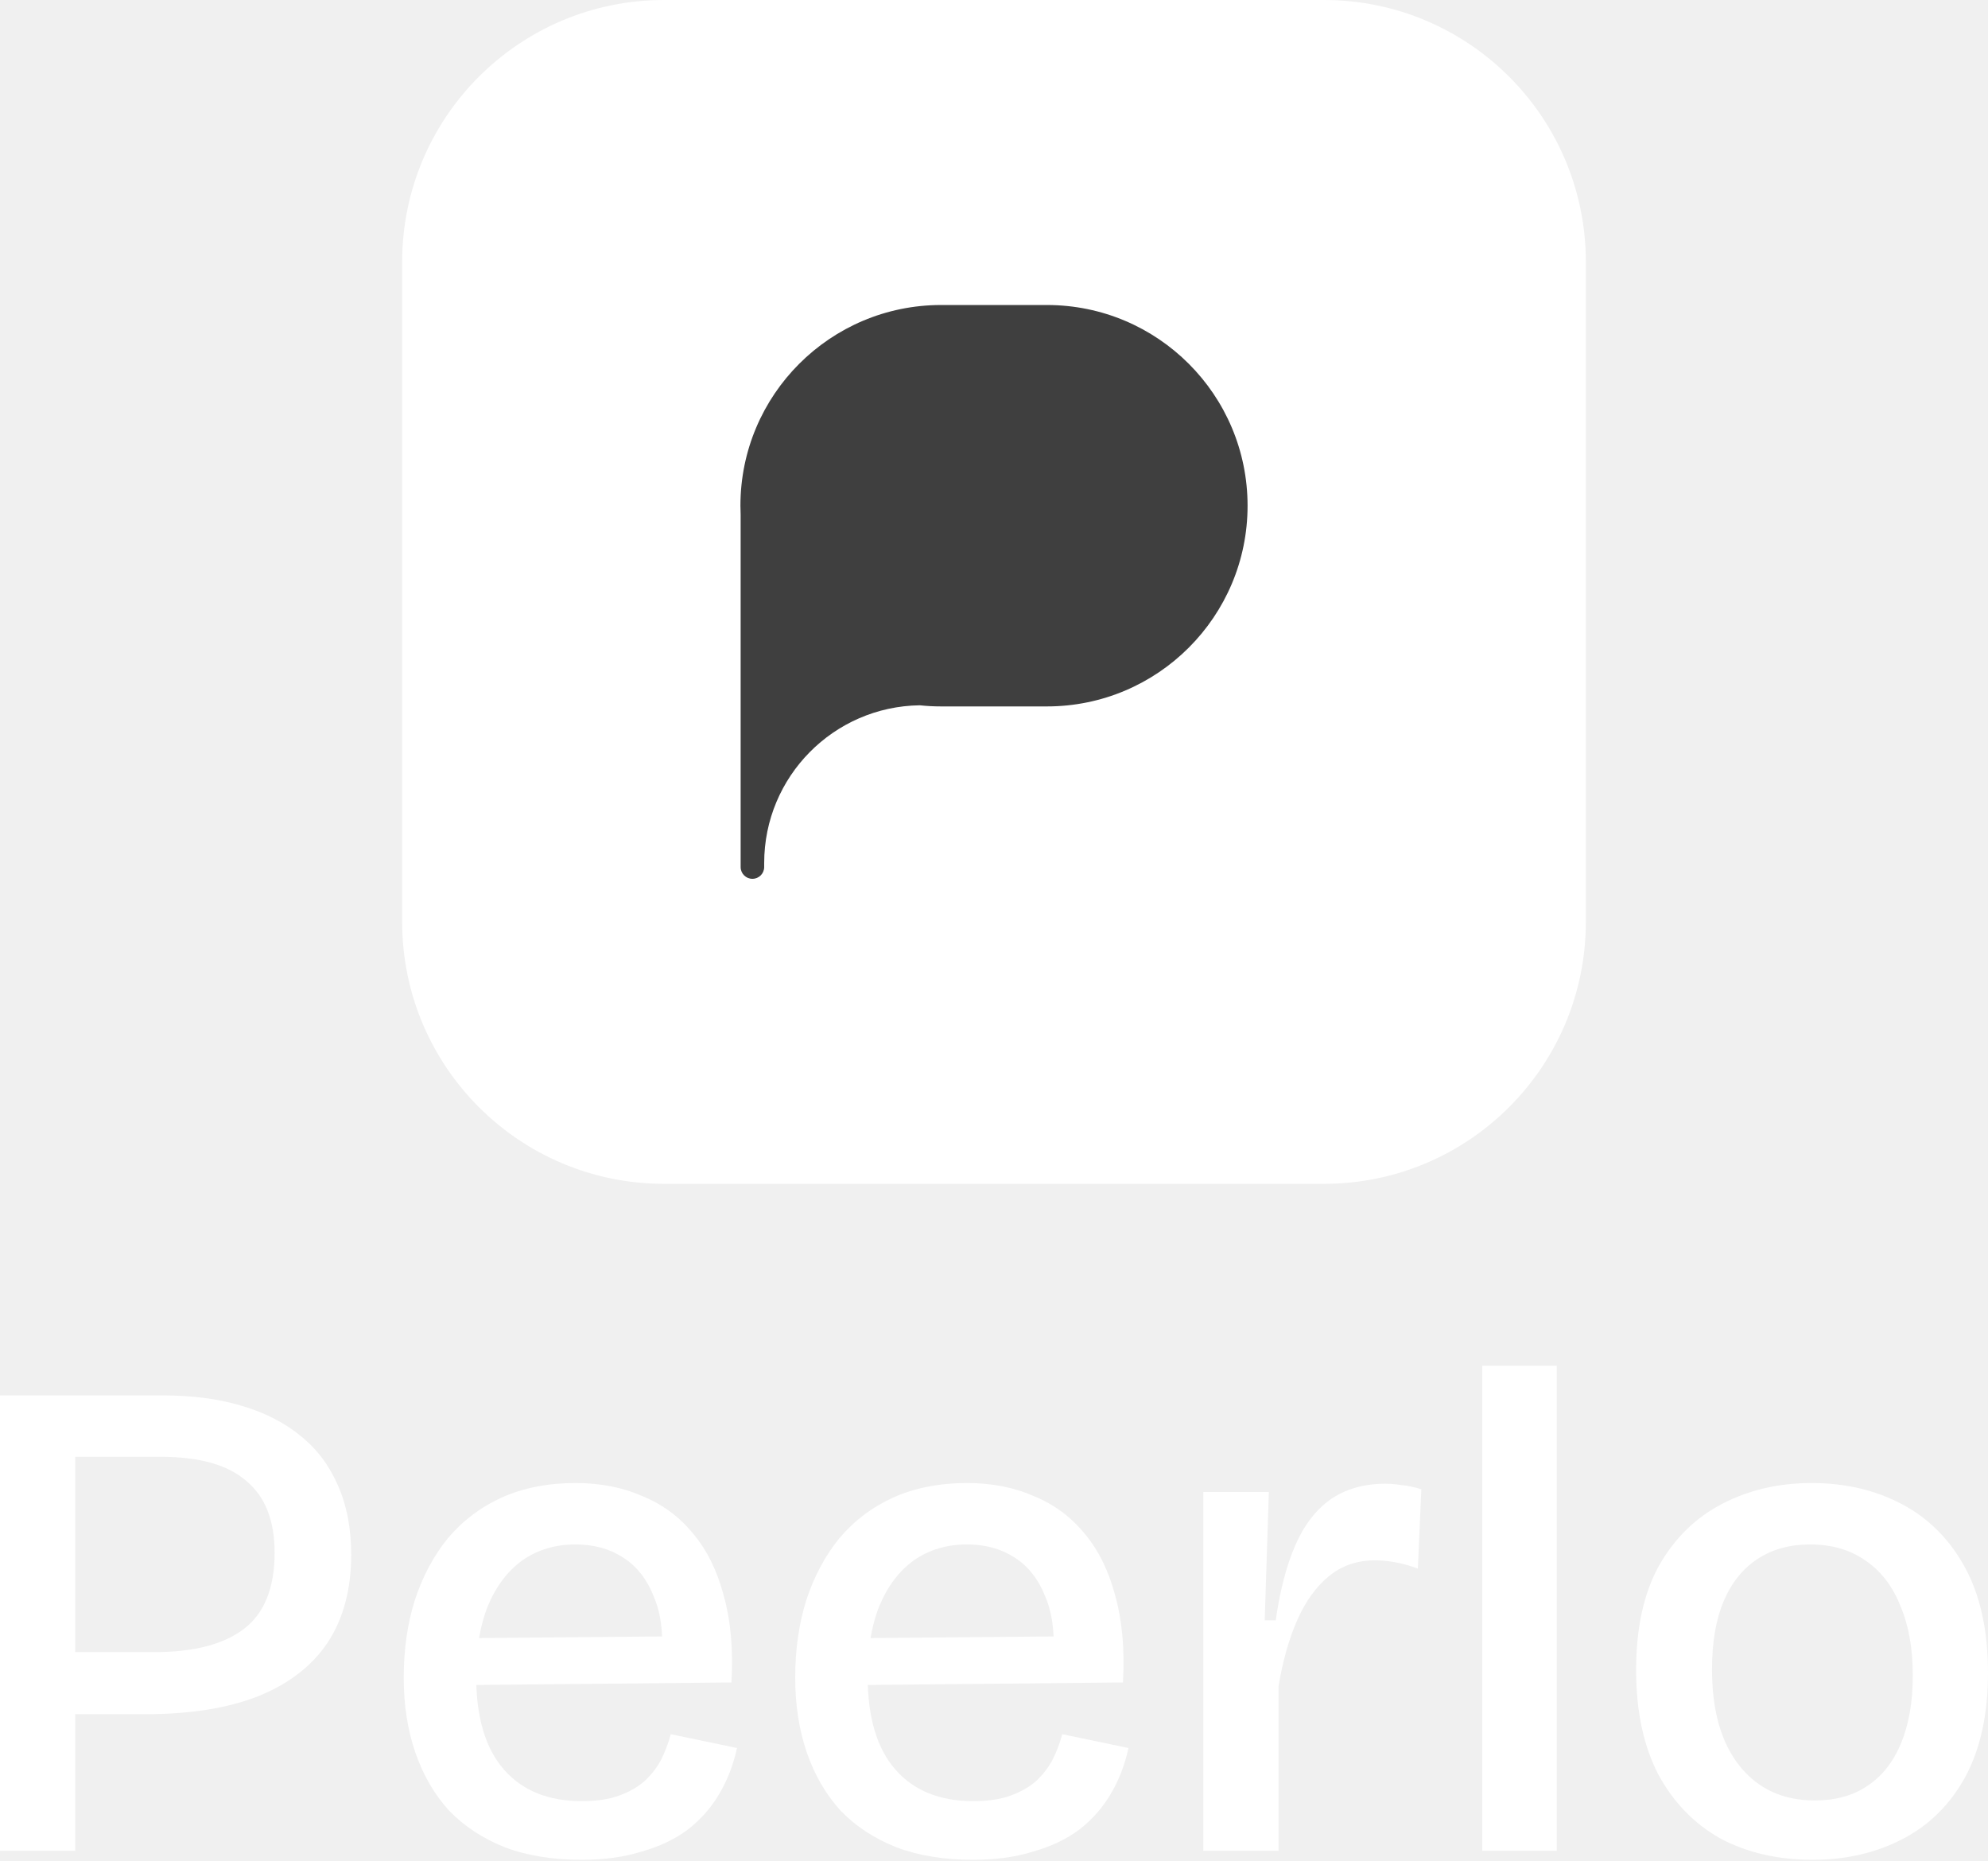
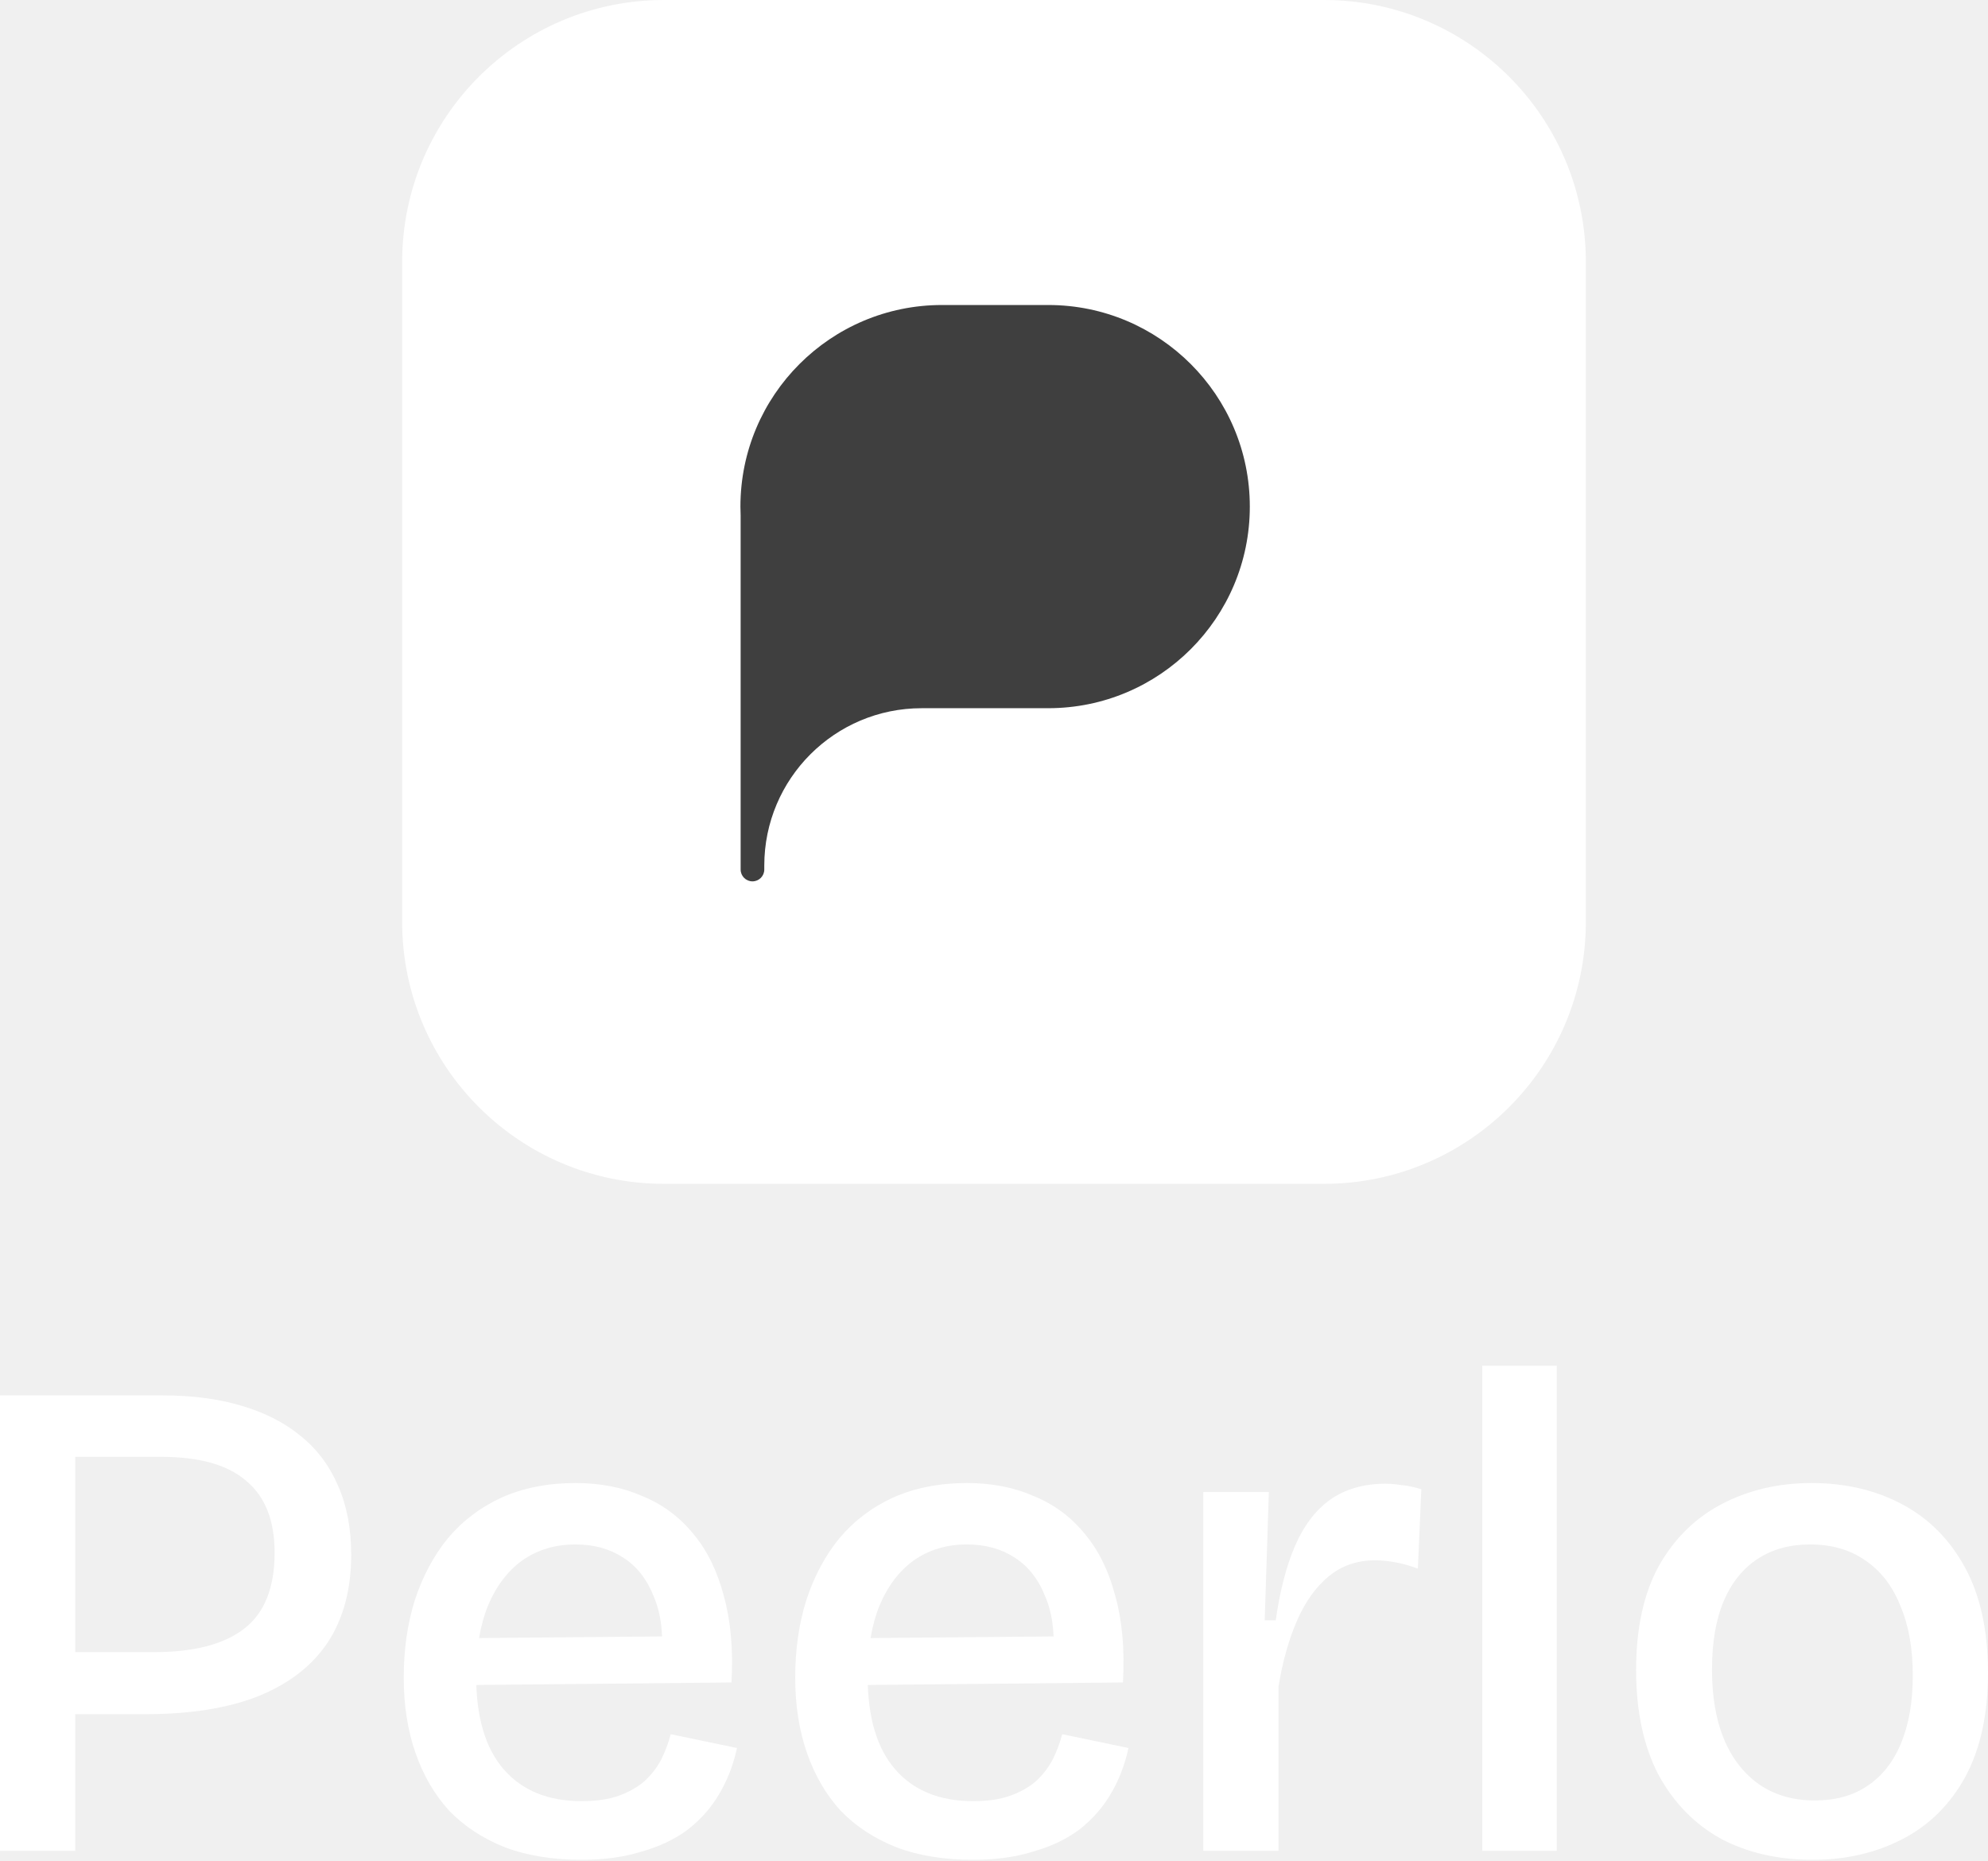
<svg xmlns="http://www.w3.org/2000/svg" width="203" height="190" viewBox="0 0 203 190" fill="none">
-   <path d="M185.104 189.886C181.535 189.886 178.388 189.158 175.663 187.702C172.986 186.199 170.873 184.015 169.323 181.15C167.819 178.238 167.068 174.691 167.068 170.511C167.068 166.237 167.843 162.69 169.393 159.872C170.99 157.054 173.151 154.94 175.875 153.531C178.599 152.122 181.629 151.418 184.964 151.418C188.439 151.418 191.539 152.146 194.264 153.602C196.988 155.058 199.125 157.218 200.675 160.084C202.225 162.949 203 166.519 203 170.793C203 175.02 202.225 178.566 200.675 181.431C199.125 184.25 196.988 186.363 194.264 187.772C191.539 189.182 188.486 189.886 185.104 189.886ZM185.316 183.827C187.429 183.827 189.214 183.334 190.67 182.347C192.173 181.361 193.324 179.905 194.123 177.979C194.921 176.053 195.32 173.752 195.32 171.075C195.32 168.303 194.898 165.931 194.052 163.959C193.254 161.939 192.056 160.389 190.459 159.309C188.909 158.228 187.03 157.688 184.823 157.688C182.756 157.688 180.971 158.181 179.468 159.168C177.965 160.154 176.814 161.587 176.016 163.465C175.217 165.344 174.818 167.669 174.818 170.44C174.818 174.668 175.757 177.956 177.636 180.304C179.515 182.653 182.075 183.827 185.316 183.827Z" fill="white" />
-   <path d="M151.356 188.97V139.44H158.965V188.97H151.356Z" fill="white" />
-   <path d="M122.872 188.97V170.018V152.333H129.565L129.142 165.438H130.27C130.692 162.432 131.35 159.896 132.242 157.829C133.135 155.762 134.332 154.189 135.835 153.108C137.385 152.028 139.264 151.488 141.472 151.488C141.989 151.488 142.529 151.535 143.092 151.629C143.703 151.676 144.384 151.817 145.136 152.052L144.783 160.154C144.032 159.872 143.28 159.661 142.529 159.52C141.777 159.379 141.073 159.309 140.415 159.309C138.583 159.309 137.01 159.849 135.695 160.929C134.379 162.009 133.299 163.512 132.454 165.438C131.608 167.364 130.974 169.618 130.551 172.202V188.97H122.872Z" fill="white" />
-   <path d="M99.379 189.886C96.419 189.886 93.812 189.463 91.558 188.618C89.303 187.725 87.401 186.481 85.851 184.884C84.348 183.24 83.197 181.267 82.399 178.966C81.6 176.664 81.201 174.104 81.201 171.286C81.201 168.421 81.577 165.79 82.328 163.395C83.127 160.953 84.254 158.839 85.71 157.054C87.213 155.269 89.045 153.884 91.206 152.897C93.413 151.911 95.926 151.418 98.744 151.418C101.281 151.418 103.559 151.864 105.578 152.756C107.645 153.602 109.383 154.893 110.792 156.631C112.201 158.322 113.235 160.436 113.892 162.972C114.597 165.509 114.855 168.444 114.667 171.779L86.062 172.061V167.27L110.017 167.059L107.481 169.947C107.763 167.176 107.528 164.898 106.776 163.113C106.072 161.281 105.015 159.919 103.606 159.027C102.244 158.134 100.623 157.688 98.744 157.688C96.678 157.688 94.869 158.228 93.319 159.309C91.816 160.389 90.642 161.939 89.797 163.959C88.998 165.931 88.599 168.327 88.599 171.145C88.599 175.325 89.538 178.496 91.417 180.656C93.296 182.817 95.95 183.897 99.379 183.897C100.881 183.897 102.15 183.71 103.183 183.334C104.216 182.958 105.085 182.465 105.79 181.854C106.494 181.197 107.058 180.469 107.481 179.67C107.904 178.825 108.232 177.956 108.467 177.063L115.231 178.472C114.855 180.21 114.244 181.784 113.399 183.193C112.601 184.555 111.544 185.753 110.229 186.786C108.913 187.772 107.34 188.524 105.508 189.041C103.723 189.604 101.68 189.886 99.379 189.886Z" fill="white" />
-   <path d="M59.403 189.886C56.444 189.886 53.837 189.463 51.583 188.618C49.328 187.725 47.426 186.481 45.876 184.884C44.373 183.24 43.222 181.267 42.424 178.966C41.625 176.664 41.226 174.104 41.226 171.286C41.226 168.421 41.602 165.79 42.353 163.395C43.152 160.953 44.279 158.839 45.735 157.054C47.238 155.269 49.07 153.884 51.231 152.897C53.438 151.911 55.951 151.418 58.769 151.418C61.306 151.418 63.584 151.864 65.603 152.756C67.67 153.602 69.408 154.893 70.817 156.631C72.226 158.322 73.26 160.436 73.917 162.972C74.622 165.509 74.88 168.444 74.692 171.779L46.087 172.061V167.27L70.042 167.059L67.506 169.947C67.787 167.176 67.553 164.898 66.801 163.113C66.097 161.281 65.04 159.919 63.631 159.027C62.269 158.134 60.648 157.688 58.769 157.688C56.703 157.688 54.894 158.228 53.344 159.309C51.841 160.389 50.667 161.939 49.822 163.959C49.023 165.931 48.624 168.327 48.624 171.145C48.624 175.325 49.563 178.496 51.442 180.656C53.321 182.817 55.975 183.897 59.403 183.897C60.906 183.897 62.175 183.71 63.208 183.334C64.241 182.958 65.11 182.465 65.815 181.854C66.519 181.197 67.083 180.469 67.506 179.67C67.928 178.825 68.257 177.956 68.492 177.063L75.256 178.472C74.88 180.21 74.269 181.784 73.424 183.193C72.625 184.555 71.569 185.753 70.254 186.786C68.938 187.772 67.365 188.524 65.533 189.041C63.748 189.604 61.705 189.886 59.403 189.886Z" fill="white" />
-   <path d="M4.65 175.02V168.679H15.782C19.821 168.679 22.874 167.881 24.941 166.284C27.008 164.687 28.041 162.103 28.041 158.534C28.041 155.246 27.078 152.803 25.152 151.206C23.274 149.562 20.361 148.74 16.416 148.74H4.65V142.47H16.627C19.634 142.47 22.311 142.822 24.659 143.527C27.055 144.231 29.074 145.265 30.718 146.627C32.362 147.942 33.63 149.633 34.523 151.699C35.415 153.719 35.862 156.068 35.862 158.745C35.862 162.268 35.063 165.25 33.466 167.693C31.869 170.088 29.497 171.92 26.35 173.188C23.25 174.409 19.399 175.02 14.796 175.02H4.65ZM0 188.97V142.47H7.68V188.97H0Z" fill="white" />
-   <path d="M41.066 26.741C41.066 11.972 53.038 0 67.806 0H135.193C149.962 0 161.934 11.972 161.934 26.741V94.128C161.934 108.896 149.962 120.868 135.193 120.868H67.806C53.038 120.868 41.066 108.896 41.066 94.128V26.741Z" fill="white" />
-   <path d="M106.9 31.141C118.218 31.141 127.393 40.316 127.393 51.634C127.393 62.951 118.218 72.126 106.9 72.126H96.1C95.365 72.126 94.639 72.087 93.924 72.011C85.128 72.127 78.033 79.293 78.033 88.117V88.525C78.033 89.189 77.494 89.727 76.831 89.727C76.167 89.727 75.629 89.189 75.629 88.525V52.556C75.615 52.25 75.607 51.943 75.607 51.634C75.607 40.316 84.782 31.141 96.1 31.141H106.9Z" fill="#3F3F3F" />
+   <path d="M185.104 189.886C181.535 189.886 178.388 189.158 175.663 187.702C172.986 186.199 170.872 184.015 169.322 181.15C167.819 178.238 167.068 174.691 167.068 170.511C167.068 166.237 167.843 162.691 169.393 159.872C170.99 157.054 173.151 154.941 175.875 153.531C178.599 152.122 181.629 151.418 184.964 151.418C188.439 151.418 191.539 152.146 194.264 153.602C196.988 155.058 199.125 157.219 200.675 160.084C202.225 162.949 203 166.519 203 170.793C203 175.02 202.225 178.567 200.675 181.432C199.125 184.25 196.988 186.364 194.264 187.773C191.539 189.182 188.486 189.886 185.104 189.886ZM185.316 183.827C187.429 183.827 189.214 183.334 190.67 182.348C192.173 181.361 193.324 179.905 194.123 177.979C194.921 176.054 195.32 173.752 195.32 171.075C195.32 168.304 194.898 165.932 194.052 163.959C193.254 161.939 192.056 160.389 190.459 159.309C188.909 158.228 187.03 157.688 184.823 157.688C182.756 157.688 180.971 158.182 179.468 159.168C177.965 160.154 176.814 161.587 176.016 163.466C175.217 165.344 174.818 167.669 174.818 170.441C174.818 174.668 175.757 177.956 177.636 180.304C179.515 182.653 182.075 183.827 185.316 183.827Z" fill="white" />
+   <path d="M151.357 188.97V139.44H158.966V188.97H151.357Z" fill="white" />
+   <path d="M122.872 188.97V170.018V152.334H129.565L129.142 165.438H130.27C130.692 162.432 131.35 159.896 132.242 157.829C133.135 155.762 134.333 154.189 135.836 153.109C137.386 152.028 139.264 151.488 141.472 151.488C141.989 151.488 142.529 151.535 143.092 151.629C143.703 151.676 144.384 151.817 145.136 152.052L144.783 160.154C144.032 159.872 143.28 159.661 142.529 159.52C141.777 159.379 141.073 159.309 140.415 159.309C138.583 159.309 137.01 159.849 135.695 160.929C134.38 162.009 133.299 163.513 132.454 165.438C131.608 167.364 130.974 169.619 130.551 172.202V188.97H122.872Z" fill="white" />
+   <path d="M99.379 189.886C96.419 189.886 93.813 189.464 91.558 188.618C89.303 187.726 87.401 186.481 85.851 184.884C84.348 183.24 83.197 181.267 82.399 178.966C81.6 176.664 81.201 174.104 81.201 171.286C81.201 168.421 81.577 165.791 82.329 163.395C83.127 160.953 84.254 158.839 85.71 157.054C87.213 155.269 89.045 153.884 91.206 152.897C93.413 151.911 95.926 151.418 98.745 151.418C101.281 151.418 103.559 151.864 105.579 152.756C107.645 153.602 109.383 154.894 110.792 156.632C112.201 158.322 113.235 160.436 113.892 162.972C114.597 165.509 114.855 168.444 114.667 171.779L86.063 172.061V167.27L110.017 167.059L107.481 169.948C107.763 167.176 107.528 164.898 106.776 163.113C106.072 161.282 105.015 159.919 103.606 159.027C102.244 158.135 100.623 157.688 98.745 157.688C96.678 157.688 94.87 158.228 93.319 159.309C91.816 160.389 90.642 161.939 89.797 163.959C88.998 165.932 88.599 168.327 88.599 171.145C88.599 175.326 89.538 178.496 91.417 180.657C93.296 182.817 95.95 183.898 99.379 183.898C100.882 183.898 102.15 183.71 103.183 183.334C104.216 182.958 105.085 182.465 105.79 181.854C106.495 181.197 107.058 180.469 107.481 179.67C107.904 178.825 108.232 177.956 108.467 177.063L115.231 178.473C114.855 180.21 114.245 181.784 113.399 183.193C112.601 184.555 111.544 185.753 110.229 186.786C108.914 187.773 107.34 188.524 105.508 189.041C103.723 189.604 101.68 189.886 99.379 189.886Z" fill="white" />
+   <path d="M59.404 189.886C56.444 189.886 53.837 189.464 51.583 188.618C49.328 187.726 47.426 186.481 45.876 184.884C44.373 183.24 43.222 181.267 42.424 178.966C41.625 176.664 41.226 174.104 41.226 171.286C41.226 168.421 41.602 165.791 42.353 163.395C43.152 160.953 44.279 158.839 45.735 157.054C47.238 155.269 49.07 153.884 51.231 152.897C53.438 151.911 55.951 151.418 58.769 151.418C61.306 151.418 63.584 151.864 65.603 152.756C67.67 153.602 69.408 154.894 70.817 156.632C72.226 158.322 73.26 160.436 73.917 162.972C74.622 165.509 74.88 168.444 74.692 171.779L46.087 172.061V167.27L70.042 167.059L67.506 169.948C67.788 167.176 67.553 164.898 66.801 163.113C66.097 161.282 65.04 159.919 63.631 159.027C62.269 158.135 60.648 157.688 58.769 157.688C56.703 157.688 54.894 158.228 53.344 159.309C51.841 160.389 50.667 161.939 49.822 163.959C49.023 165.932 48.624 168.327 48.624 171.145C48.624 175.326 49.563 178.496 51.442 180.657C53.321 182.817 55.975 183.898 59.404 183.898C60.907 183.898 62.175 183.71 63.208 183.334C64.241 182.958 65.11 182.465 65.815 181.854C66.519 181.197 67.083 180.469 67.506 179.67C67.928 178.825 68.257 177.956 68.492 177.063L75.256 178.473C74.88 180.21 74.269 181.784 73.424 183.193C72.626 184.555 71.569 185.753 70.254 186.786C68.938 187.773 67.365 188.524 65.533 189.041C63.748 189.604 61.705 189.886 59.404 189.886Z" fill="white" />
+   <path d="M4.65 175.02V168.679H15.782C19.821 168.679 22.874 167.881 24.941 166.284C27.008 164.687 28.041 162.103 28.041 158.534C28.041 155.246 27.078 152.803 25.152 151.206C23.274 149.562 20.361 148.741 16.416 148.741H4.65V142.47H16.627C19.634 142.47 22.311 142.822 24.659 143.527C27.055 144.231 29.075 145.265 30.718 146.627C32.362 147.942 33.63 149.633 34.523 151.7C35.415 153.719 35.862 156.068 35.862 158.745C35.862 162.268 35.063 165.25 33.466 167.693C31.869 170.088 29.497 171.92 26.35 173.188C23.25 174.41 19.399 175.02 14.796 175.02H4.65ZM0 188.97V142.47H7.68V188.97H0Z" fill="white" />
+   <path d="M41.066 26.741C41.066 11.972 53.038 0 67.807 0H135.194C149.962 0 161.934 11.972 161.934 26.741V94.128C161.934 108.896 149.962 120.869 135.194 120.869H67.807C53.038 120.869 41.066 108.896 41.066 94.128V26.741Z" fill="white" />
+   <path d="M107.039 31.141C118.406 31.141 127.621 40.356 127.622 51.724C127.622 63.091 118.406 72.307 107.039 72.307H106.525C106.521 72.308 106.517 72.308 106.513 72.308H94.114C85.239 72.308 78.044 79.504 78.043 88.379V88.78C78.043 89.446 77.502 89.987 76.836 89.987C76.169 89.986 75.629 89.446 75.629 88.78V52.651C75.615 52.344 75.607 52.034 75.607 51.724C75.607 40.356 84.823 31.141 96.19 31.141H107.039Z" fill="#3F3F3F" />
</svg>
